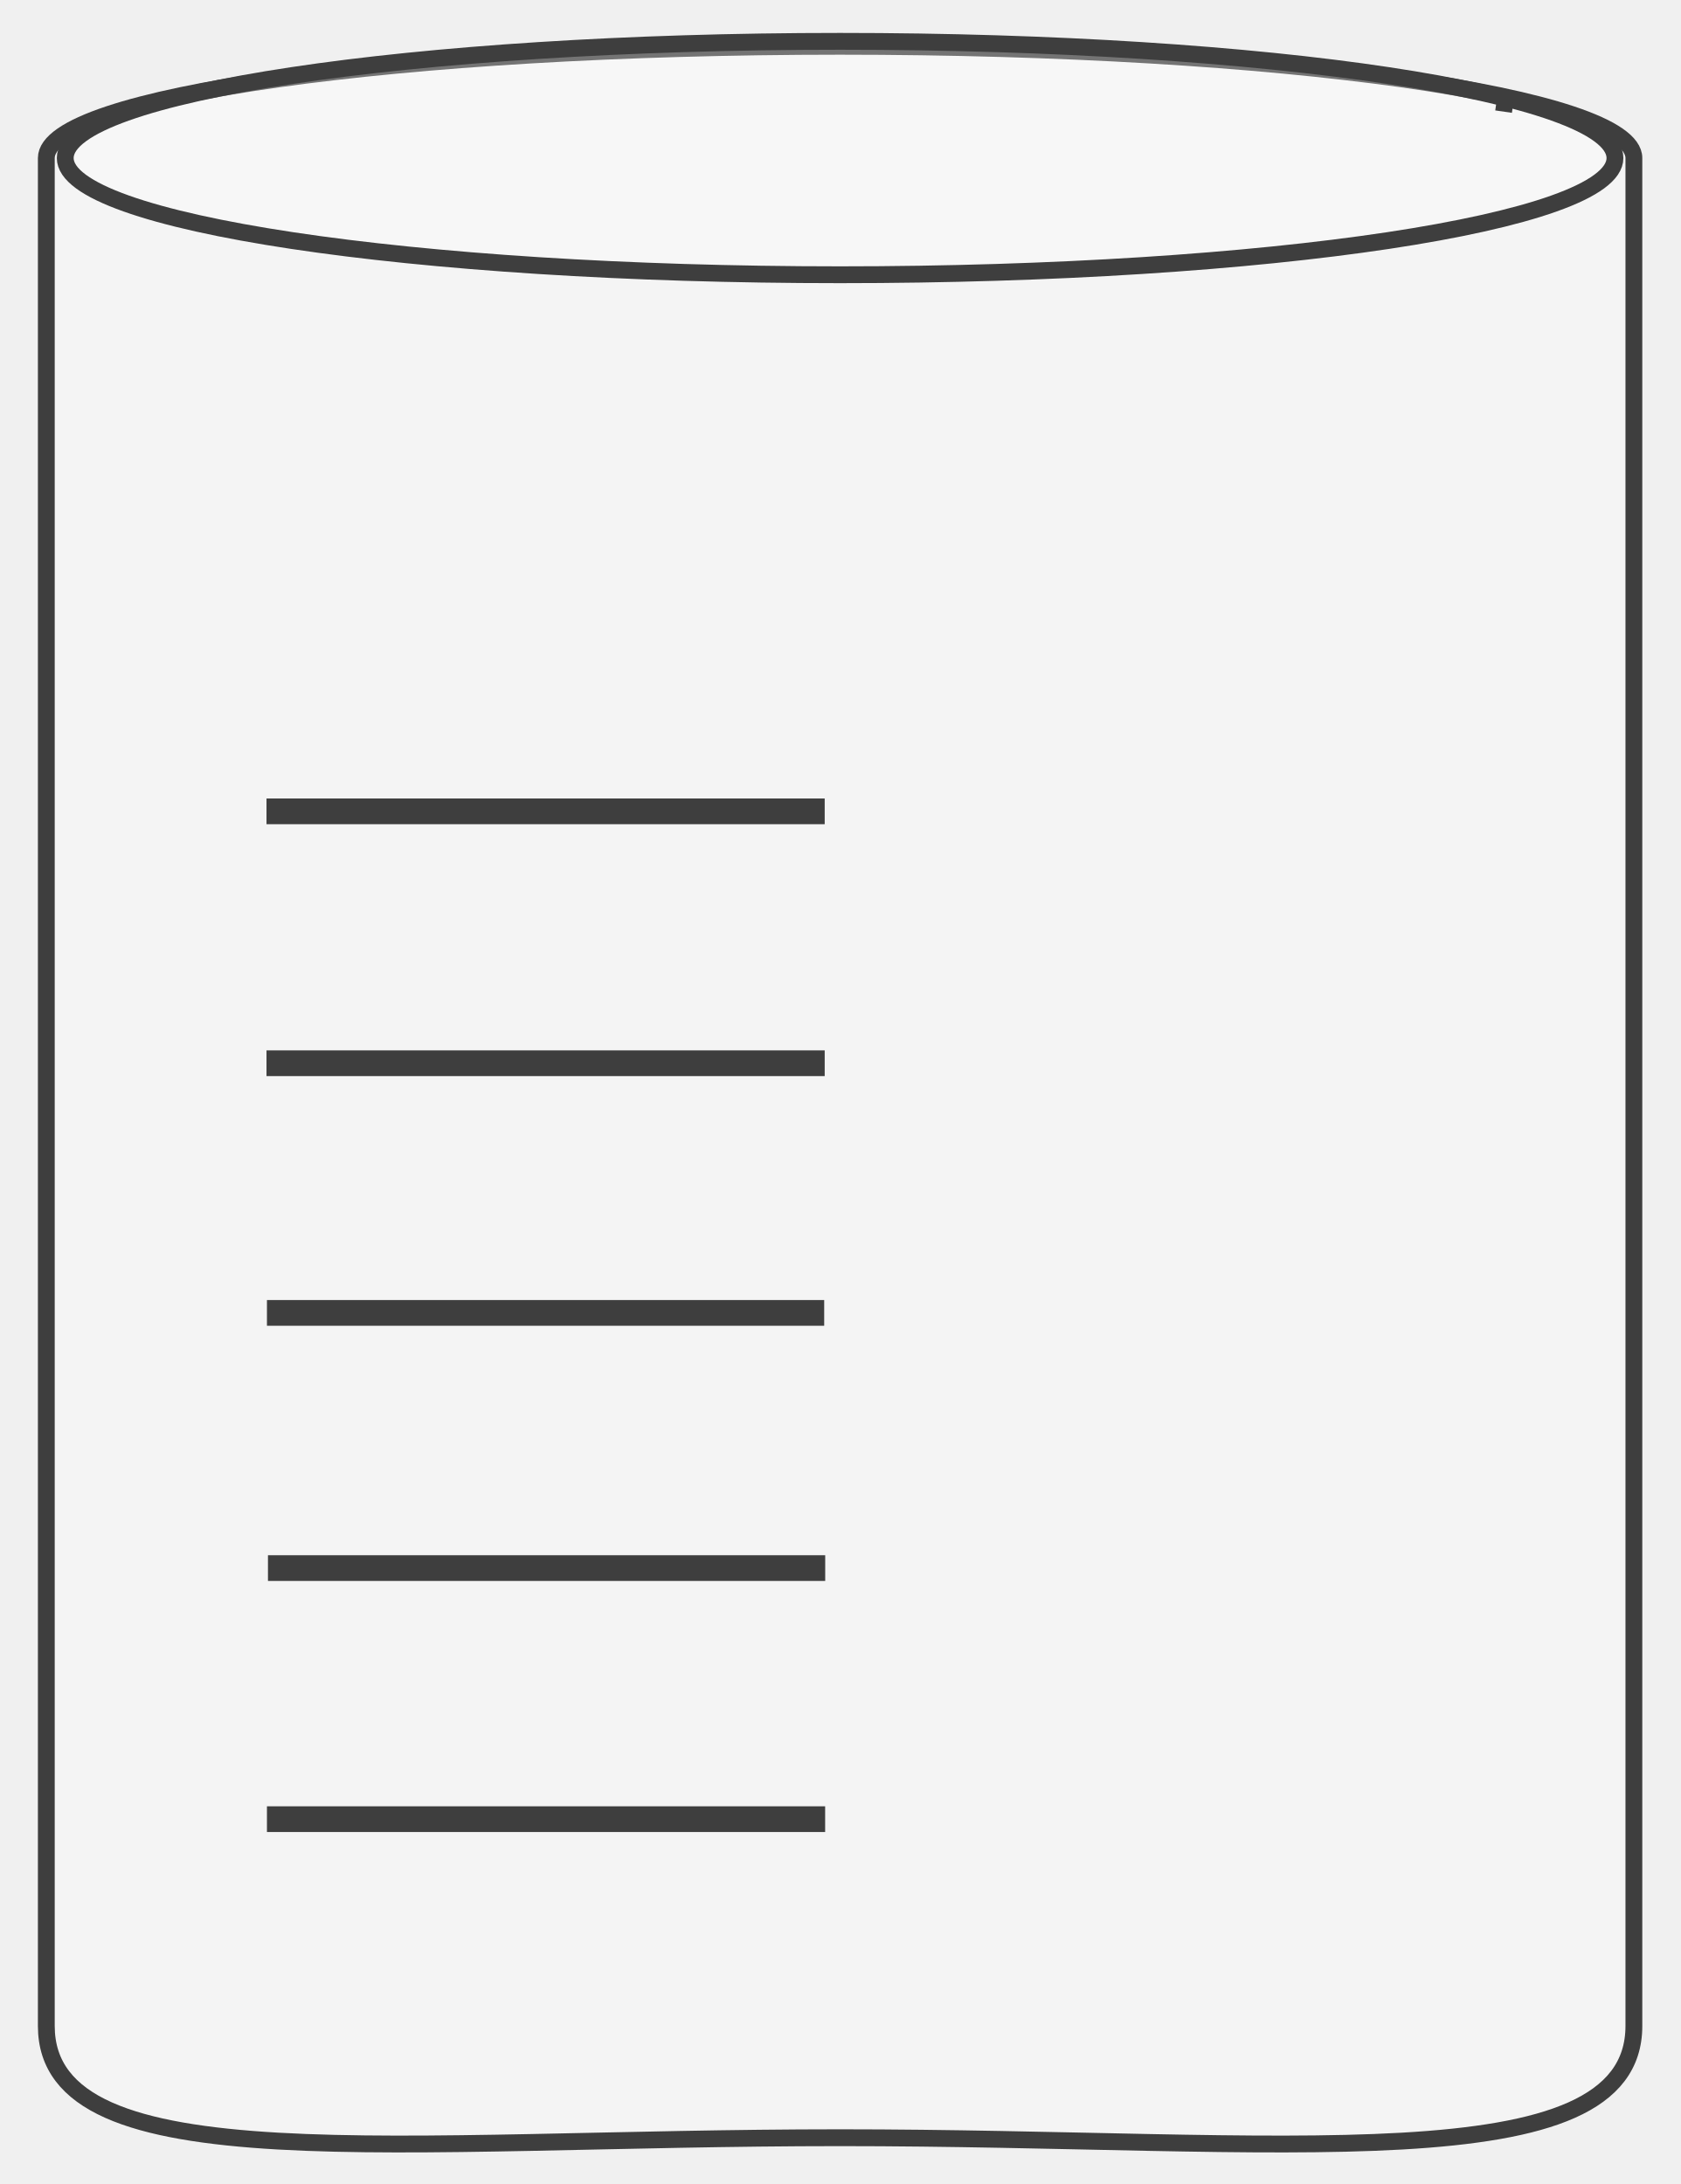
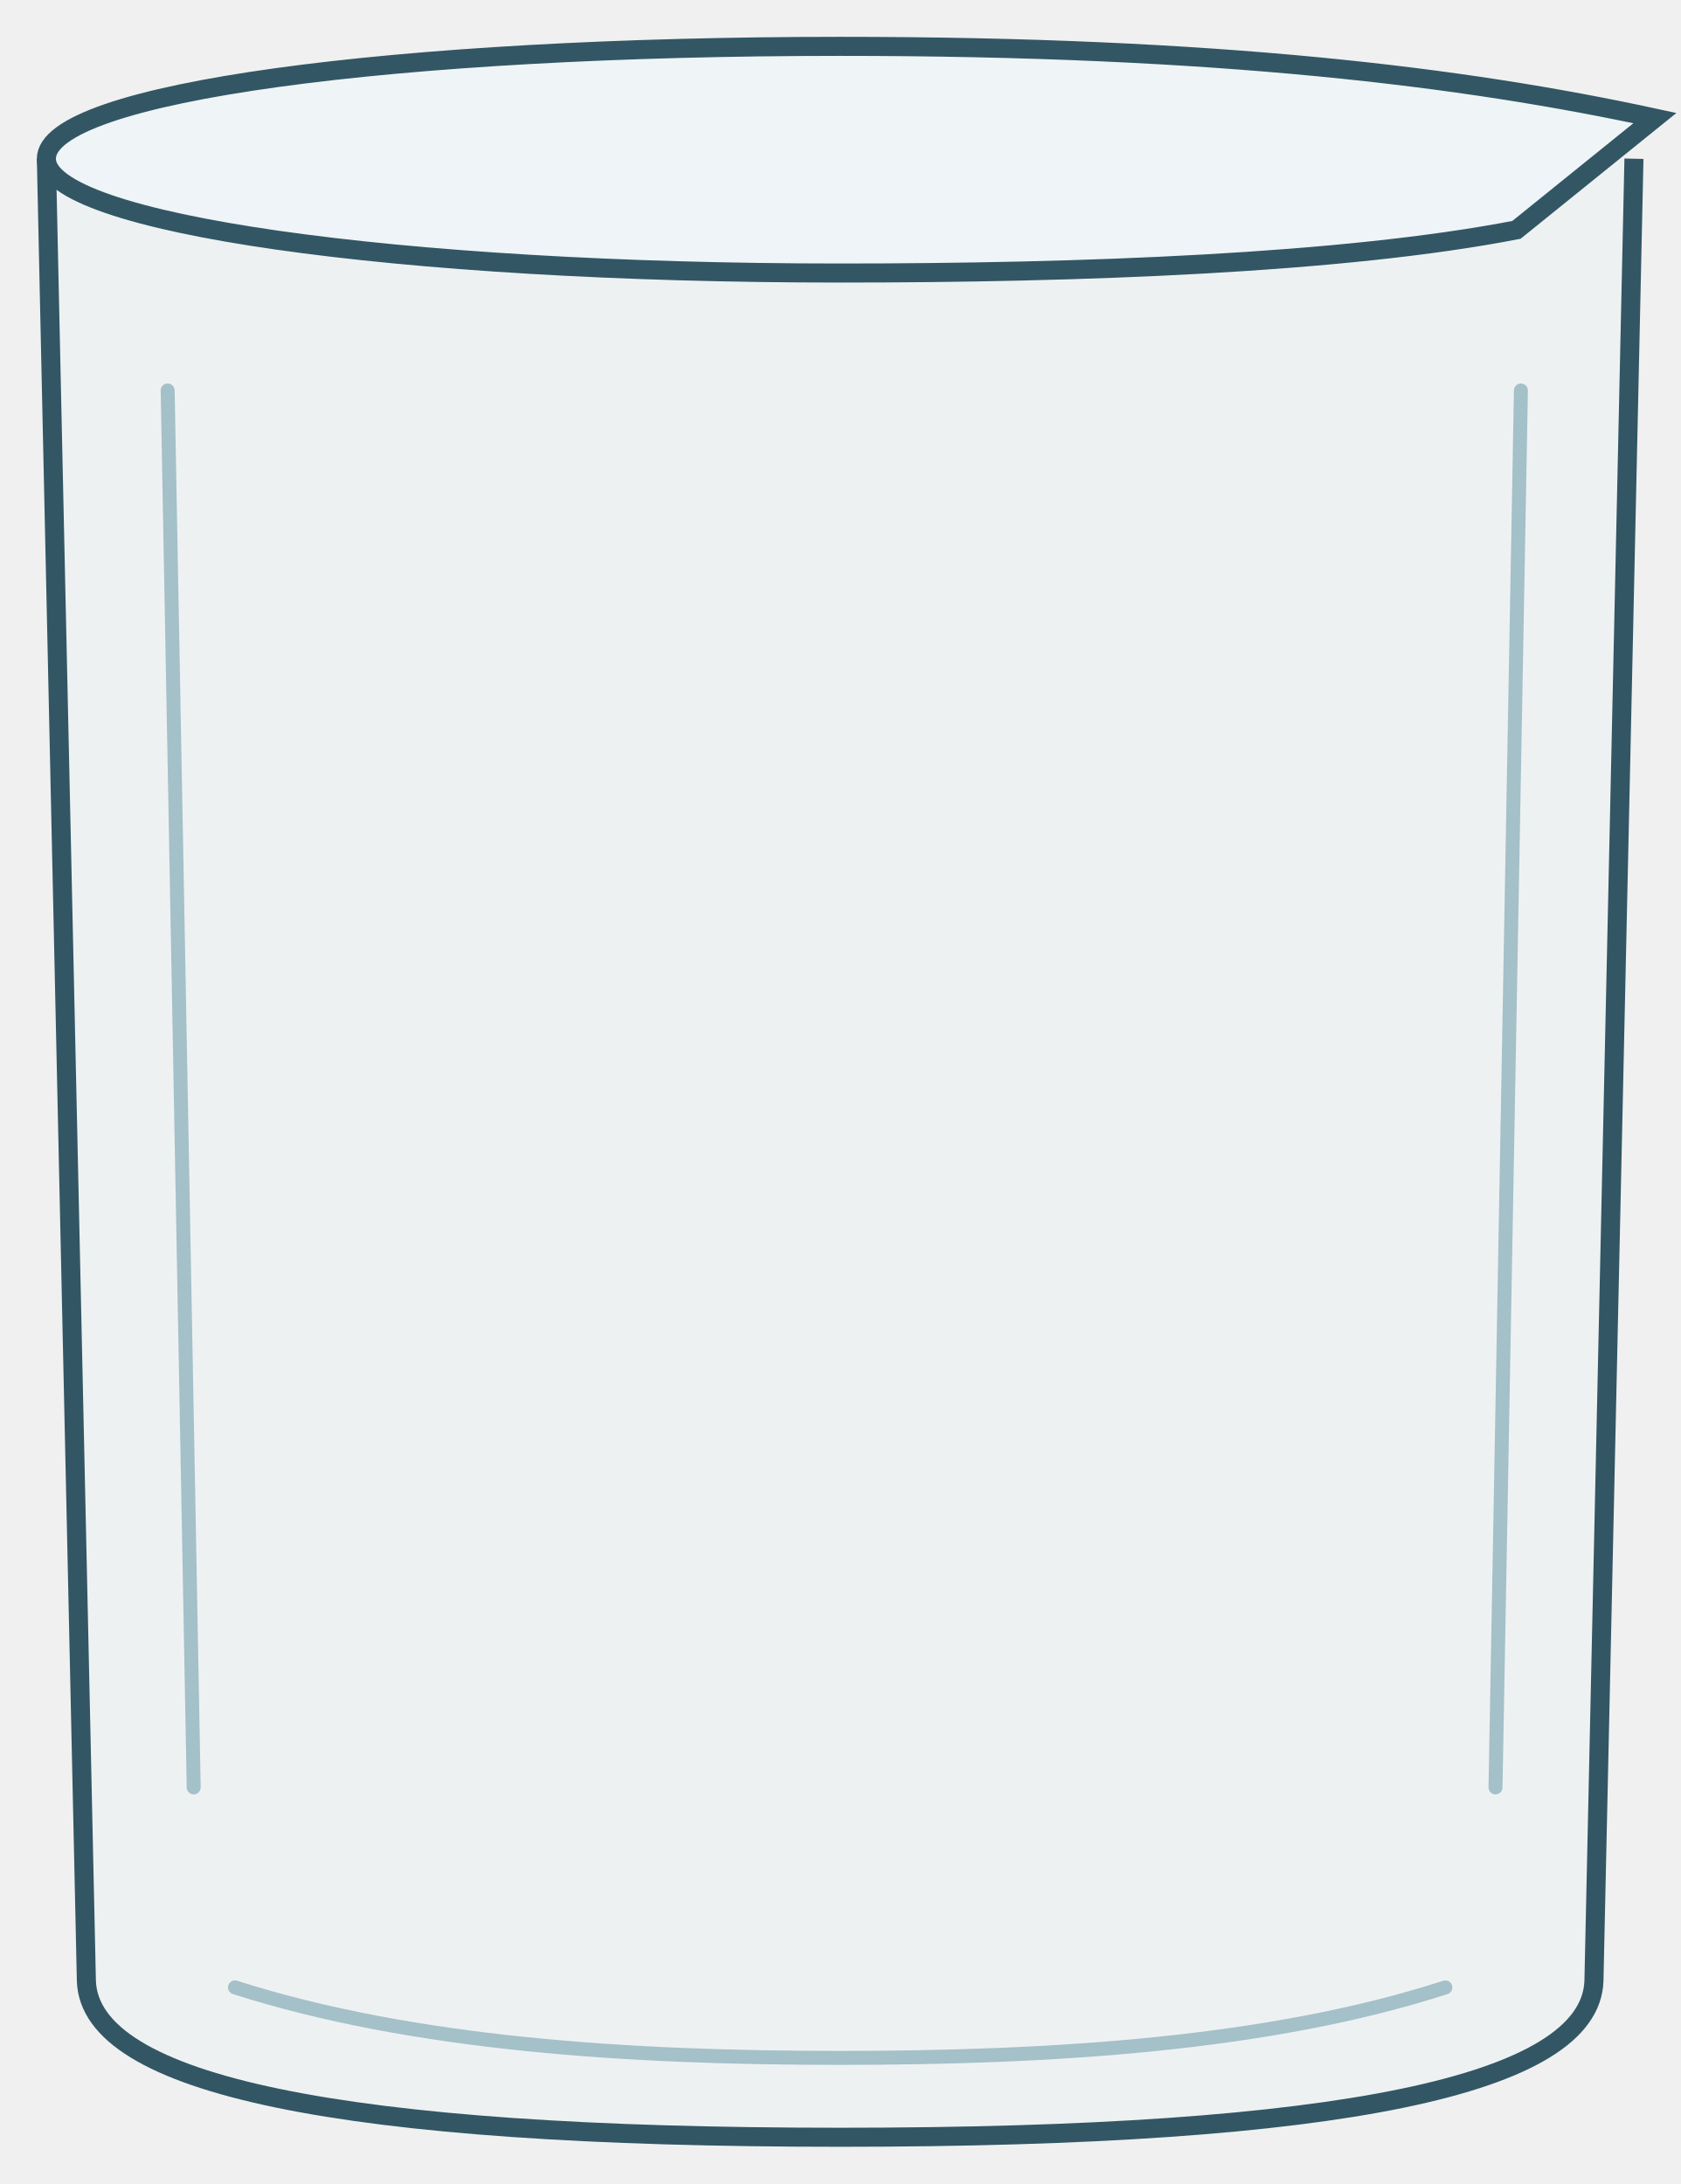
- <svg xmlns="http://www.w3.org/2000/svg" width="100" height="130" viewBox="0 0 26.458 34.396" version="1.1" id="svg1">
-   <defs id="defs1" />
-   <g id="layer1">
-     <path id="rect65" style="opacity:1;fill:#ffffff;fill-opacity:0.285;stroke:#3e3e3e;stroke-width:0.265;stroke-dasharray:none" d="m 13.229,0.729 c 6.925,0 12.5,0.785 12.5,1.76 V 31.907 c 0,2.489 -5.575,1.76 -12.5,1.76 -6.925,0 -12.5,0.729 -12.5,-1.76 V 2.489 c 0,-0.975 5.575,-1.76 12.5,-1.76 z" />
-     <ellipse style="opacity:1;fill:#ffffff;fill-opacity:0.28;stroke:#3e3e3e;stroke-width:0.265;stroke-linecap:butt;stroke-linejoin:miter;stroke-dasharray:none;stroke-opacity:1" id="path66" ry="1.838" rx="12.202" cy="2.489" cx="13.229" />
-     <rect style="opacity:1;fill:#dedede;fill-opacity:0.751;stroke:#3e3e3e;stroke-width:0.265;stroke-linecap:butt;stroke-linejoin:miter;stroke-dasharray:none;stroke-opacity:1" id="rect66" width="8.525" height="0.14" x="4.336" y="28.58" />
-     <rect style="fill:#dedede;fill-opacity:0.751;stroke:#3e3e3e;stroke-width:0.265;stroke-linecap:butt;stroke-linejoin:miter;stroke-dasharray:none;stroke-opacity:1" id="rect66-6" width="8.51" height="0.14" x="4.352" y="24.626" />
-     <rect style="fill:#dedede;fill-opacity:0.751;stroke:#3e3e3e;stroke-width:0.265;stroke-linecap:butt;stroke-linejoin:miter;stroke-dasharray:none;stroke-opacity:1" id="rect66-1" width="8.51" height="0.14" x="4.336" y="20.607" />
-     <rect style="fill:#dedede;fill-opacity:0.751;stroke:#3e3e3e;stroke-width:0.265;stroke-linecap:butt;stroke-linejoin:miter;stroke-dasharray:none;stroke-opacity:1" id="rect66-4" width="8.525" height="0.14" x="4.329" y="16.675" />
-     <rect style="fill:#dedede;fill-opacity:0.751;stroke:#3e3e3e;stroke-width:0.265;stroke-linecap:butt;stroke-linejoin:miter;stroke-dasharray:none;stroke-opacity:1" id="rect66-4-8" width="8.525" height="0.14" x="4.329" y="12.708" />
-     <path style="opacity:1;fill:#dedede;fill-opacity:0.751;stroke:#3e3e3e;stroke-width:0.265;stroke-linecap:butt;stroke-linejoin:miter;stroke-dasharray:none;stroke-opacity:1" d="m 23.677,1.758 0.023,-0.16" id="path70" />
-   </g>
+ <svg xmlns="http://www.w3.org/2000/svg" width="100" height="130" viewBox="0 0 26.458 34.396">
+   <path d="M.73 2.5 1.36 31.2Q1.45 33.66 13.23 33.66T25.1 31.2l.63-28.7" fill="#e8f7fb" fill-opacity=".22" stroke="#325664" stroke-width=".3" />
+   <path d="M.73 2.5C.73 1.45 6.26.73 13.23.73c5.94 0 9.83.48 12.83 1.13l-2.18 1.76C21.15 4.15 17 4.3 13.23 4.3 6.26 4.3.73 3.52.73 2.5Z" fill="#eefafd" fill-opacity=".45" stroke="#325664" stroke-width=".3" />
+   <path d="M2.64 6.15 3.05 28.15m20.9-22-.4 22M3.7 31.3c2.82.9 6.23 1.11 9.53 1.11s6.75-.21 9.53-1.11" fill="none" stroke="#88aeb9" stroke-opacity=".72" stroke-width=".22" stroke-linecap="round" />
</svg>
